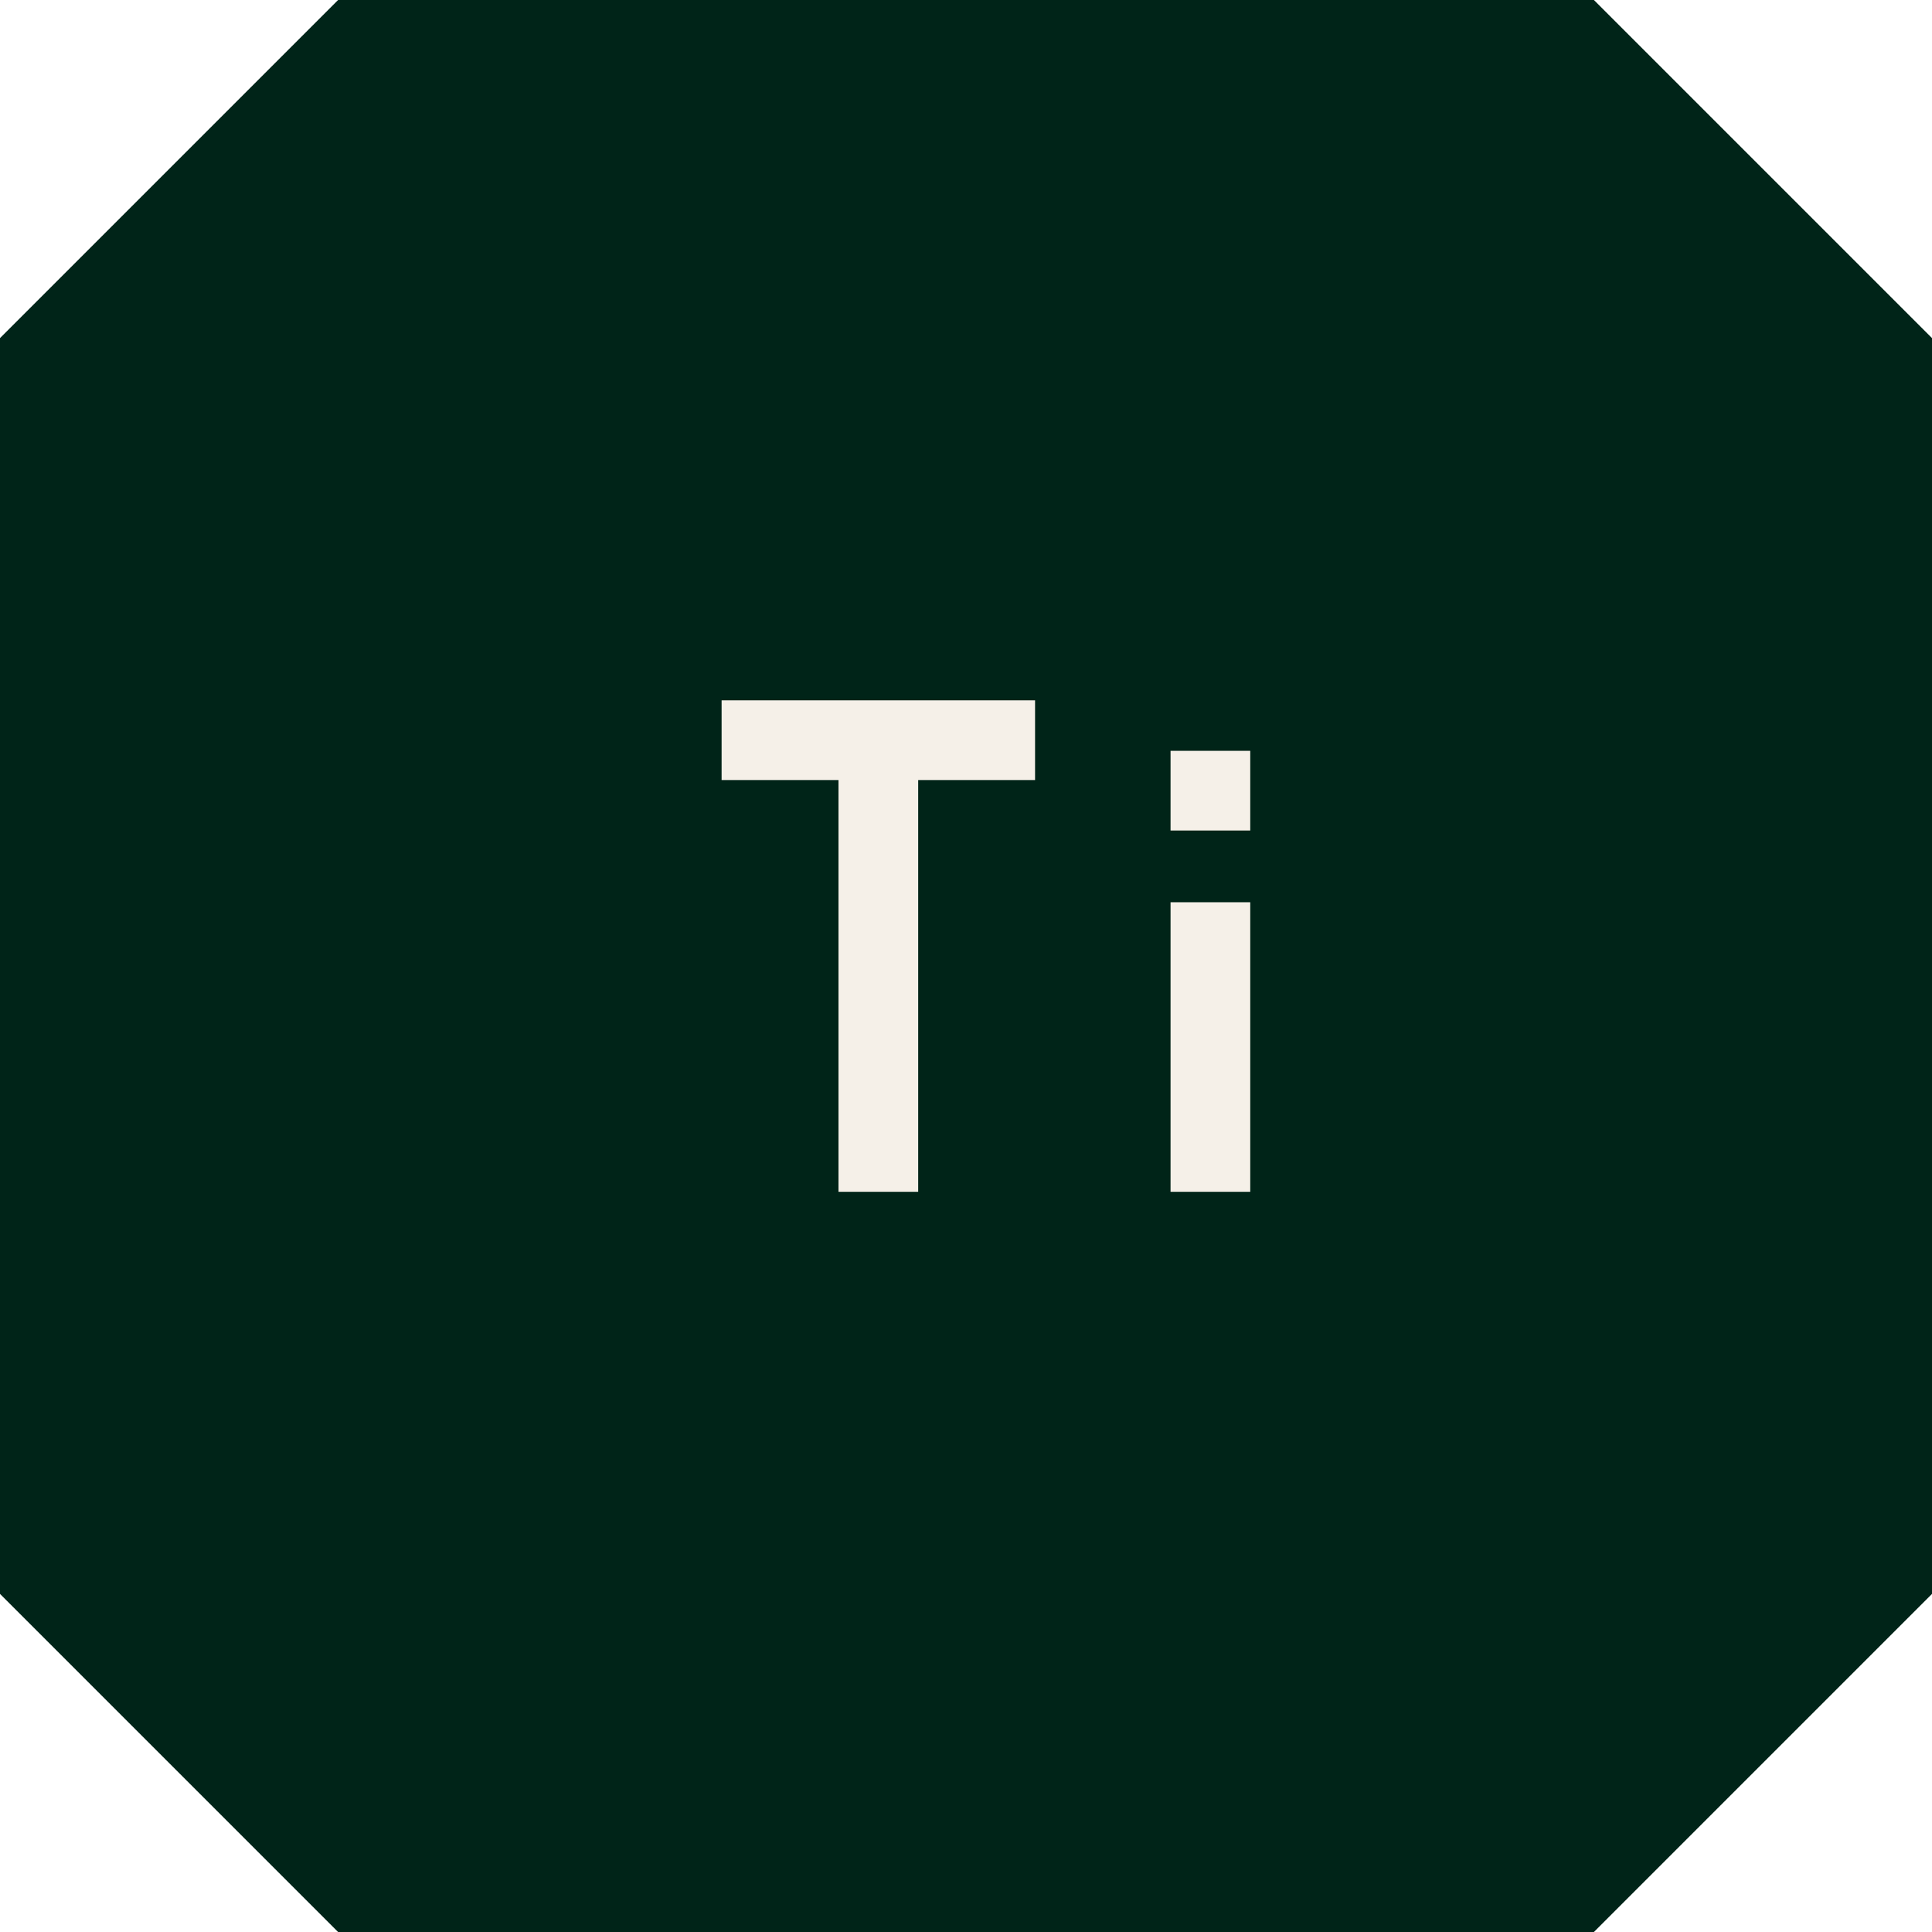
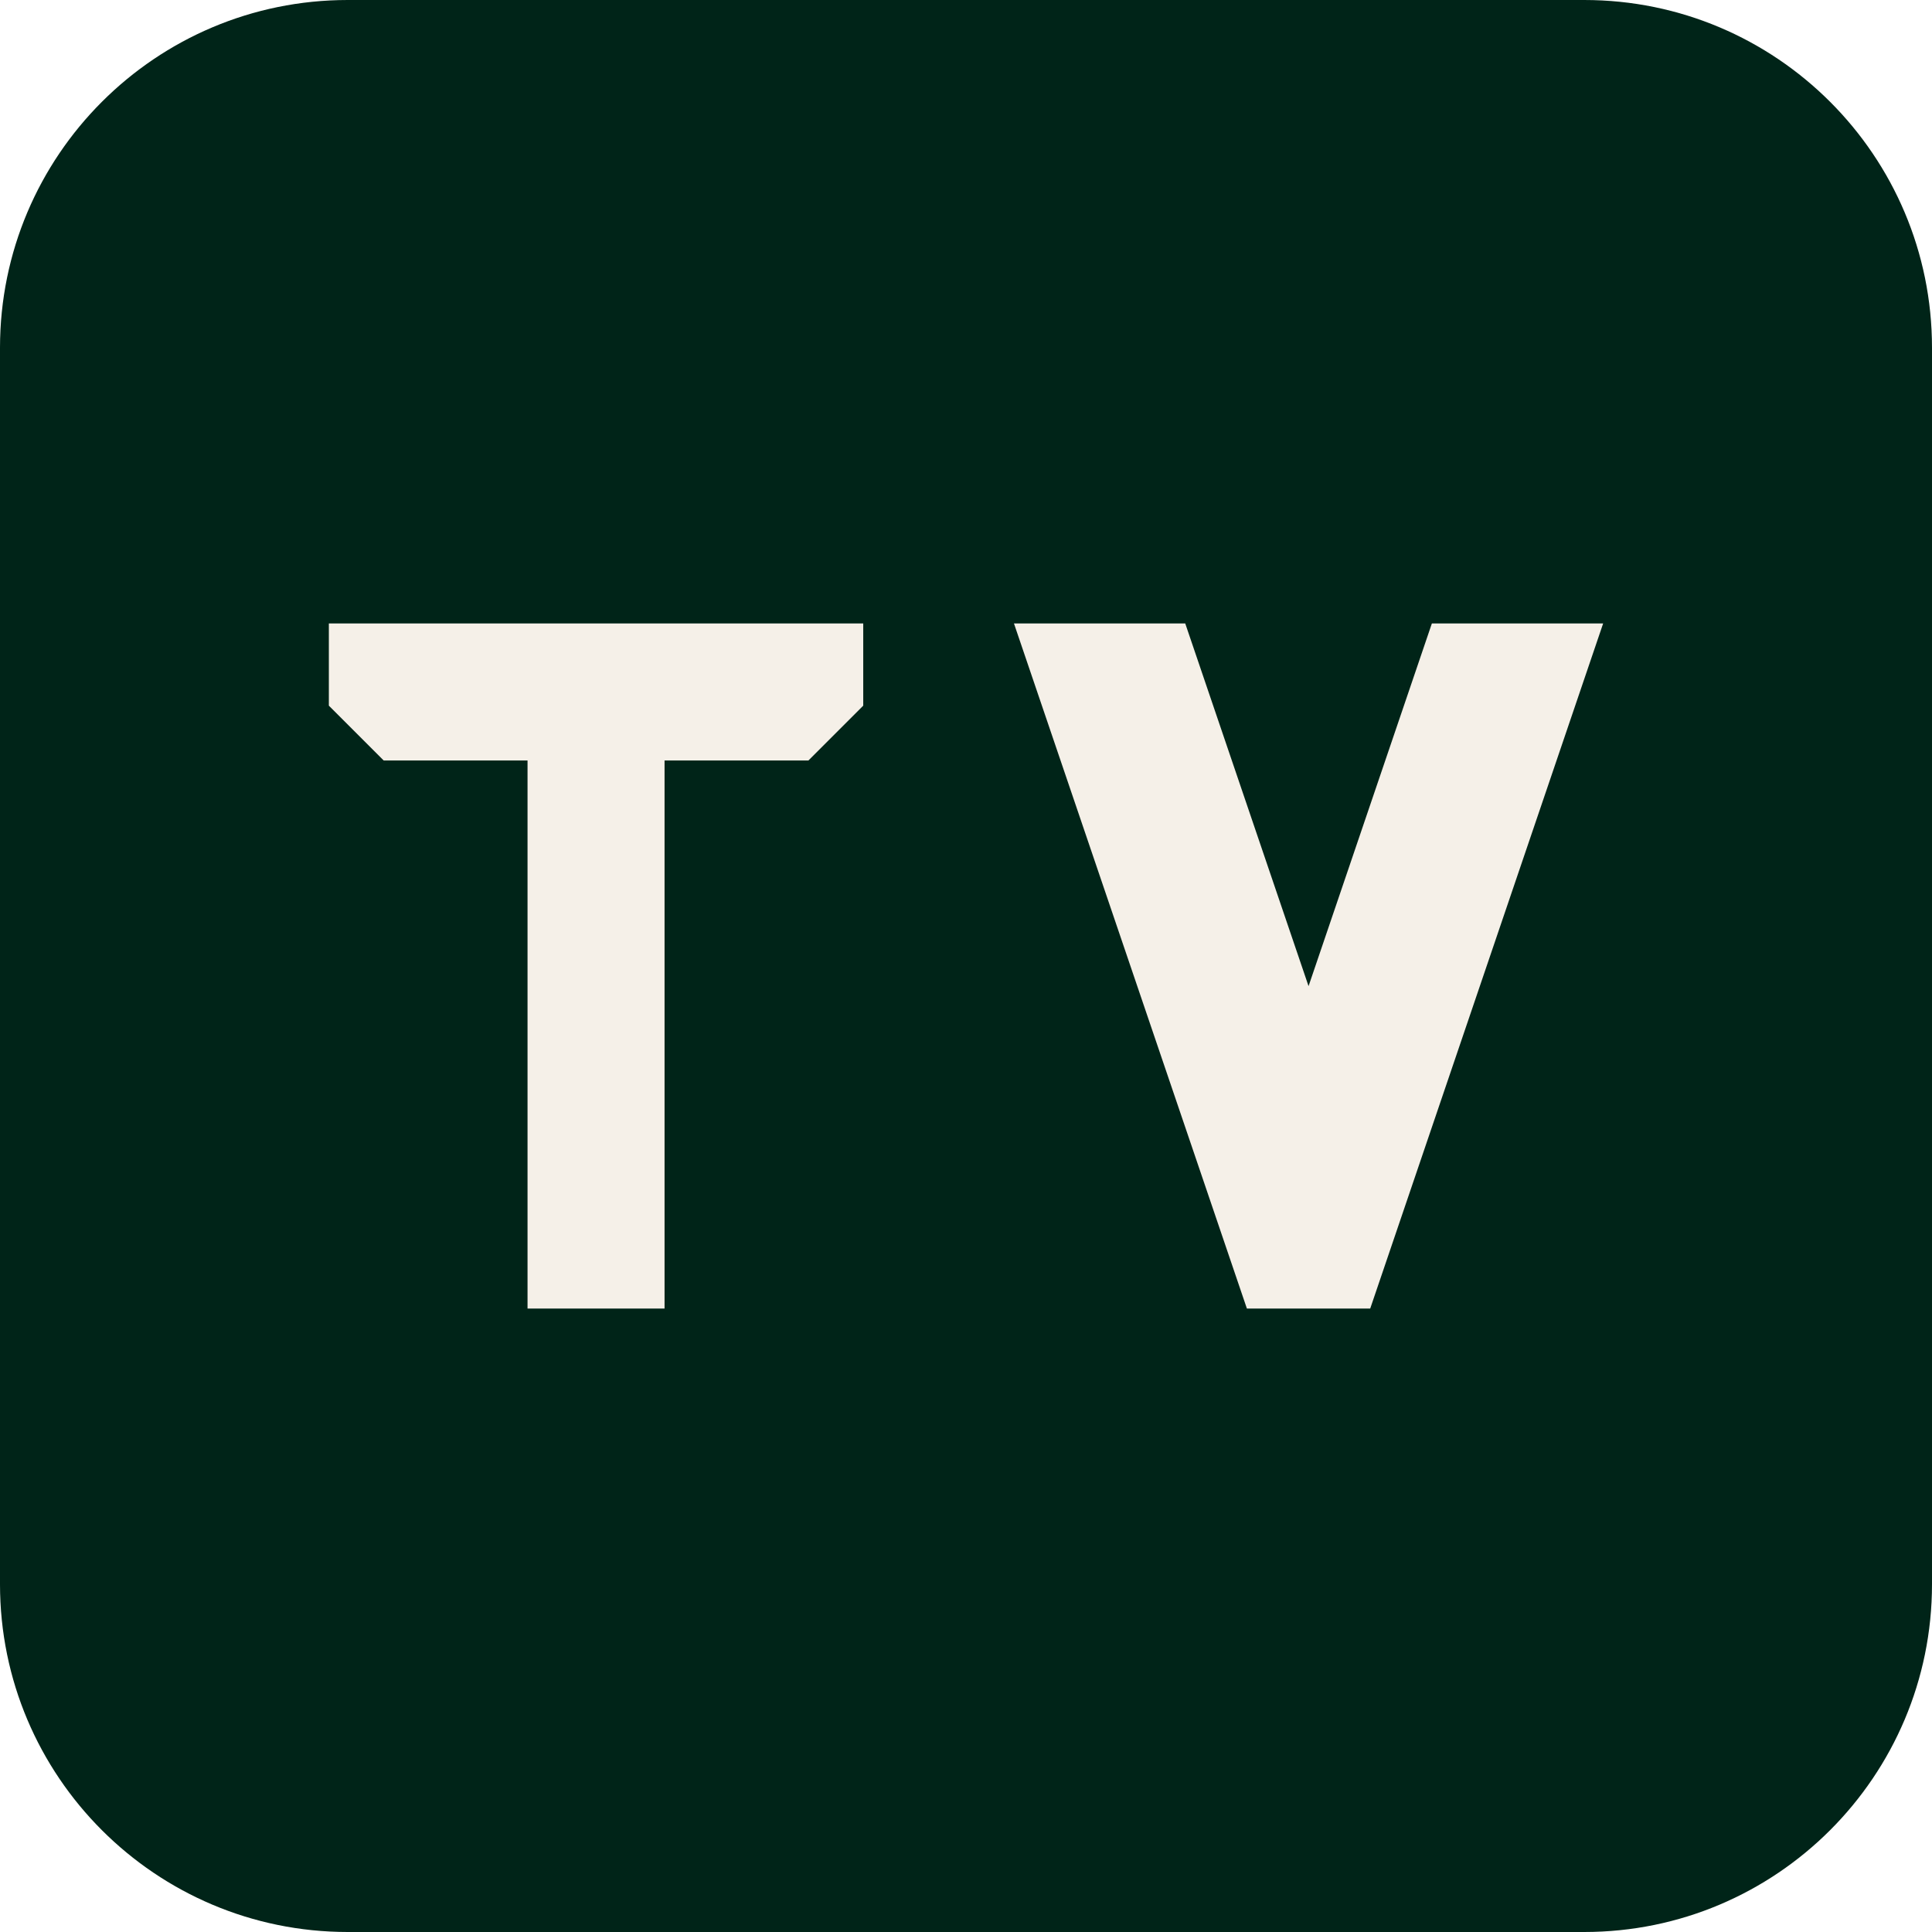
- <svg xmlns="http://www.w3.org/2000/svg" viewBox="0 0 240.0 240.0" width="240.0" height="240.0" fill="none" stroke="#F5F0E8" stroke-width="15.0" stroke-linecap="butt" stroke-linejoin="miter" stroke-miterlimit="2.2">
-   <path d="M 42.0,0.0 H 198.0 L 240.0,42.0 V 198.0 L 198.0,240.0 H 42.0 L 0.0,198.0 V 42.0 Z" fill="#002418" stroke="none" />
-   <g transform="translate(84.69 87.0) scale(0.66)">
-     <path d="M 7.5,7.5 H 66.5 M 37,7.5 V 92.5" transform="translate(0.0 0)" />
-     <path d="M 7.5,38 V 92.5 M 7.5,9.5 V 24.5" transform="translate(92.0 0)" />
+ <svg xmlns="http://www.w3.org/2000/svg" viewBox="0 0 282.0 282.0" width="282.0" height="282.0" stroke="none">
+   <rect width="282.0" height="282.0" rx="50.76" fill="#002418" />
+   <g fill="#F5F0E8" fill-rule="evenodd" transform="translate(48.0 91.0)">
+     <path d="M 0,0 L 78.0,0 L 78.0,12.0 L 70.0,20.0 L 49.0,20.0 L 49.0,100.0 L 29.0,100.0 L 29.0,20.0 L 8.0,20.0 L 0,12.0 Z" transform="translate(0.0 0)" />
+     <path d="M 0,0 L 25.0,0 L 43.0,52.94 L 61.0,0 L 86.0,0 L 52.0,100.0 L 34.0,100.0 Z" transform="translate(100.0 0)" />
  </g>
</svg>
